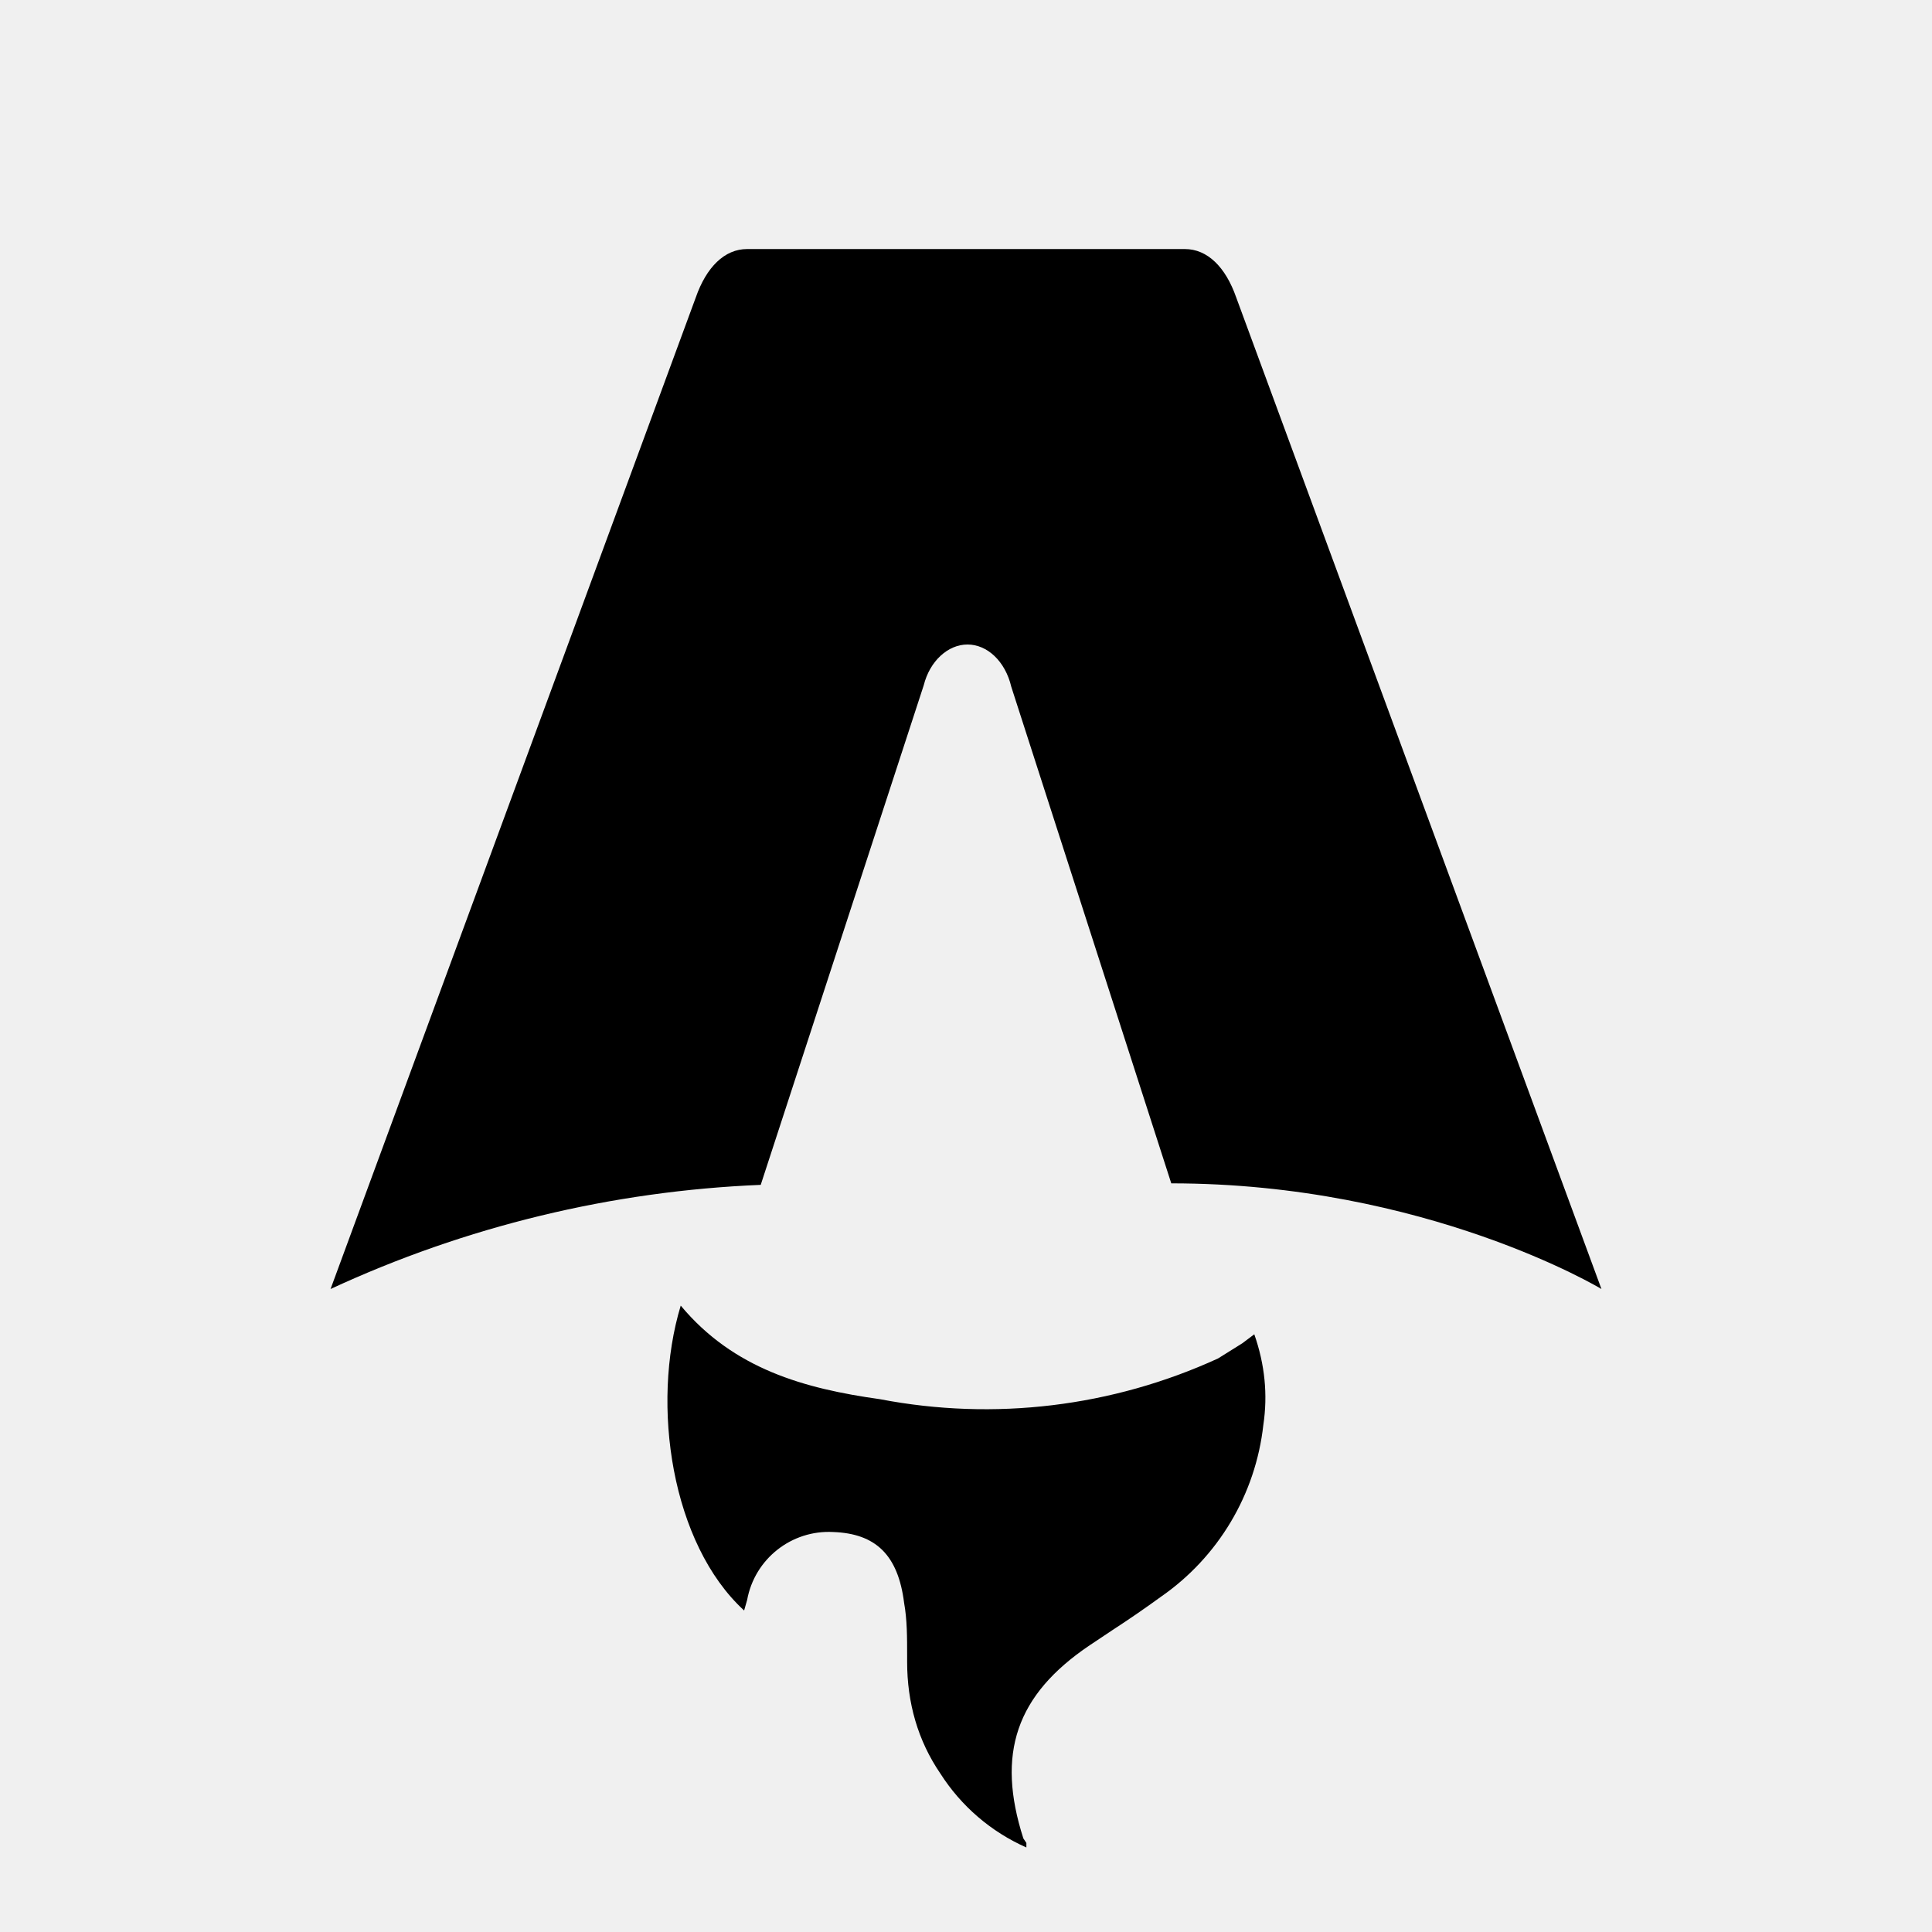
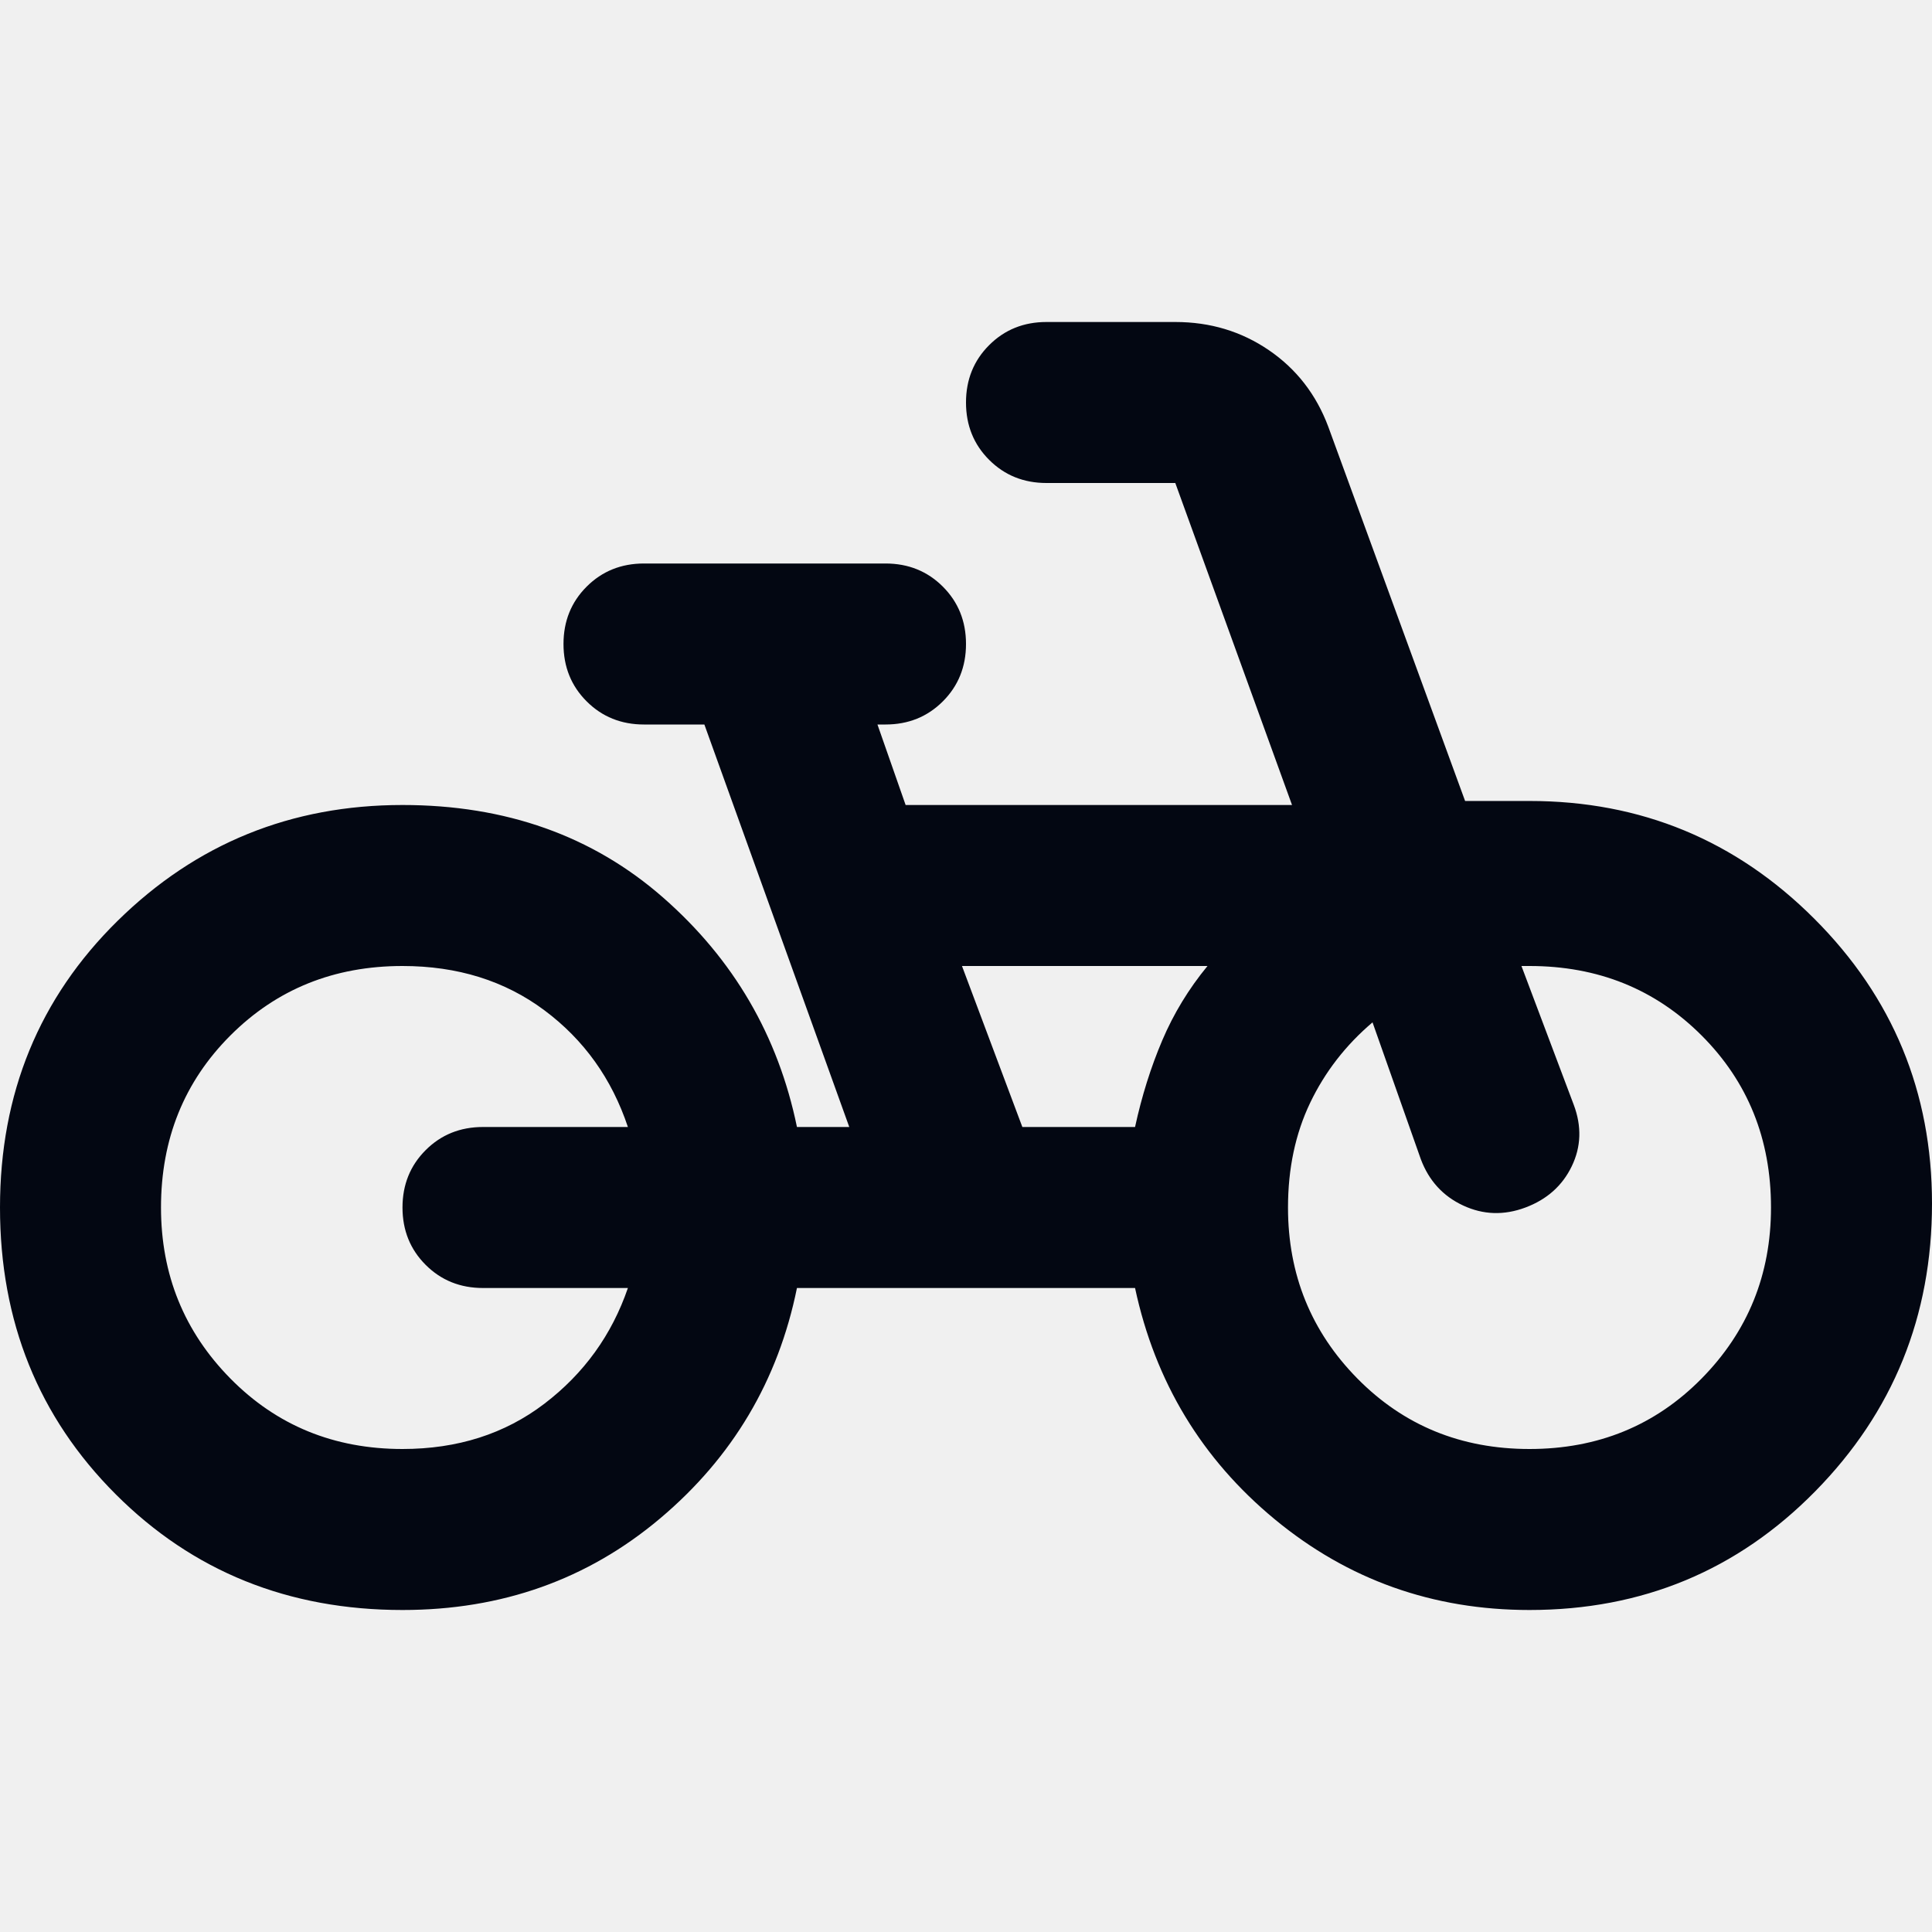
- <svg xmlns="http://www.w3.org/2000/svg" fill="none" viewBox="0 0 128 128">
-   <path d="M50.4 78.5a75.1 75.1 0 0 0-28.5 6.9l24.2-65.7c.7-2 1.9-3.2 3.4-3.2h29c1.5 0 2.7 1.2 3.4 3.2l24.2 65.7s-11.6-7-28.5-7L67 45.5c-.4-1.7-1.6-2.8-2.9-2.8-1.3 0-2.5 1.1-2.9 2.7L50.4 78.5Zm-1.1 28.2Zm-4.2-20.2c-2 6.6-.6 15.8 4.2 20.2a17.5 17.5 0 0 1 .2-.7 5.5 5.5 0 0 1 5.7-4.5c2.8.1 4.3 1.5 4.7 4.7.2 1.1.2 2.3.2 3.5v.4c0 2.7.7 5.2 2.2 7.4a13 13 0 0 0 5.7 4.9v-.3l-.2-.3c-1.8-5.6-.5-9.5 4.4-12.8l1.5-1a73 73 0 0 0 3.2-2.2 16 16 0 0 0 6.8-11.4c.3-2 .1-4-.6-6l-.8.6-1.6 1a37 37 0 0 1-22.4 2.7c-5-.7-9.7-2-13.2-6.2Z" />
-   <style>
-         path { fill: #000; }
-         @media (prefers-color-scheme: dark) {
-             path { fill: #FFF; }
-         }
-     </style>
+ <svg xmlns="http://www.w3.org/2000/svg" height="24px" viewBox="0 -960 960 960" width="24px">
+   <style>path{fill: #030712;}@media(prefers-color-scheme:dark){path{fill:#f9fafb;}}</style>
+   <path d="M200-160q-85 0-142.5-57.5T0-360q0-85 58.5-142.5T200-560q77 0 129.5 46T396-400h26l-72-200h-30q-17 0-28.5-11.5T280-640q0-17 11.5-28.5T320-680h120q17 0 28.5 11.5T480-640q0 17-11.5 28.5T440-600h-4l14 40h192l-58-160h-64q-17 0-28.5-11.5T480-760q0-17 11.5-28.5T520-800h64q26 0 46.5 14t29.5 38l68 186h32q83 0 141.5 58.5T960-362q0 84-58 143t-142 59q-72 0-126.5-45T564-320H396q-14 69-68 114.5T200-160Zm0-80q41 0 70.5-22.5T312-320h-72q-17 0-28.5-11.5T200-360q0-17 11.5-28.5T240-400h72q-12-36-41.5-58T200-480q-51 0-85.5 34.5T80-360q0 50 34.5 85t85.5 35Zm308-160h56q5-23 13.5-43t22.5-37H478l30 80Zm252 160q51 0 85.5-35t34.5-85q0-51-34.5-85.5T760-480h-4l26 69q6 16-1 30.5T758-360q-16 6-31-1t-21-23l-24-68q-20 17-31 40t-11 52q0 50 34.5 85t85.5 35ZM196-360Zm564 0Z" />
</svg>
